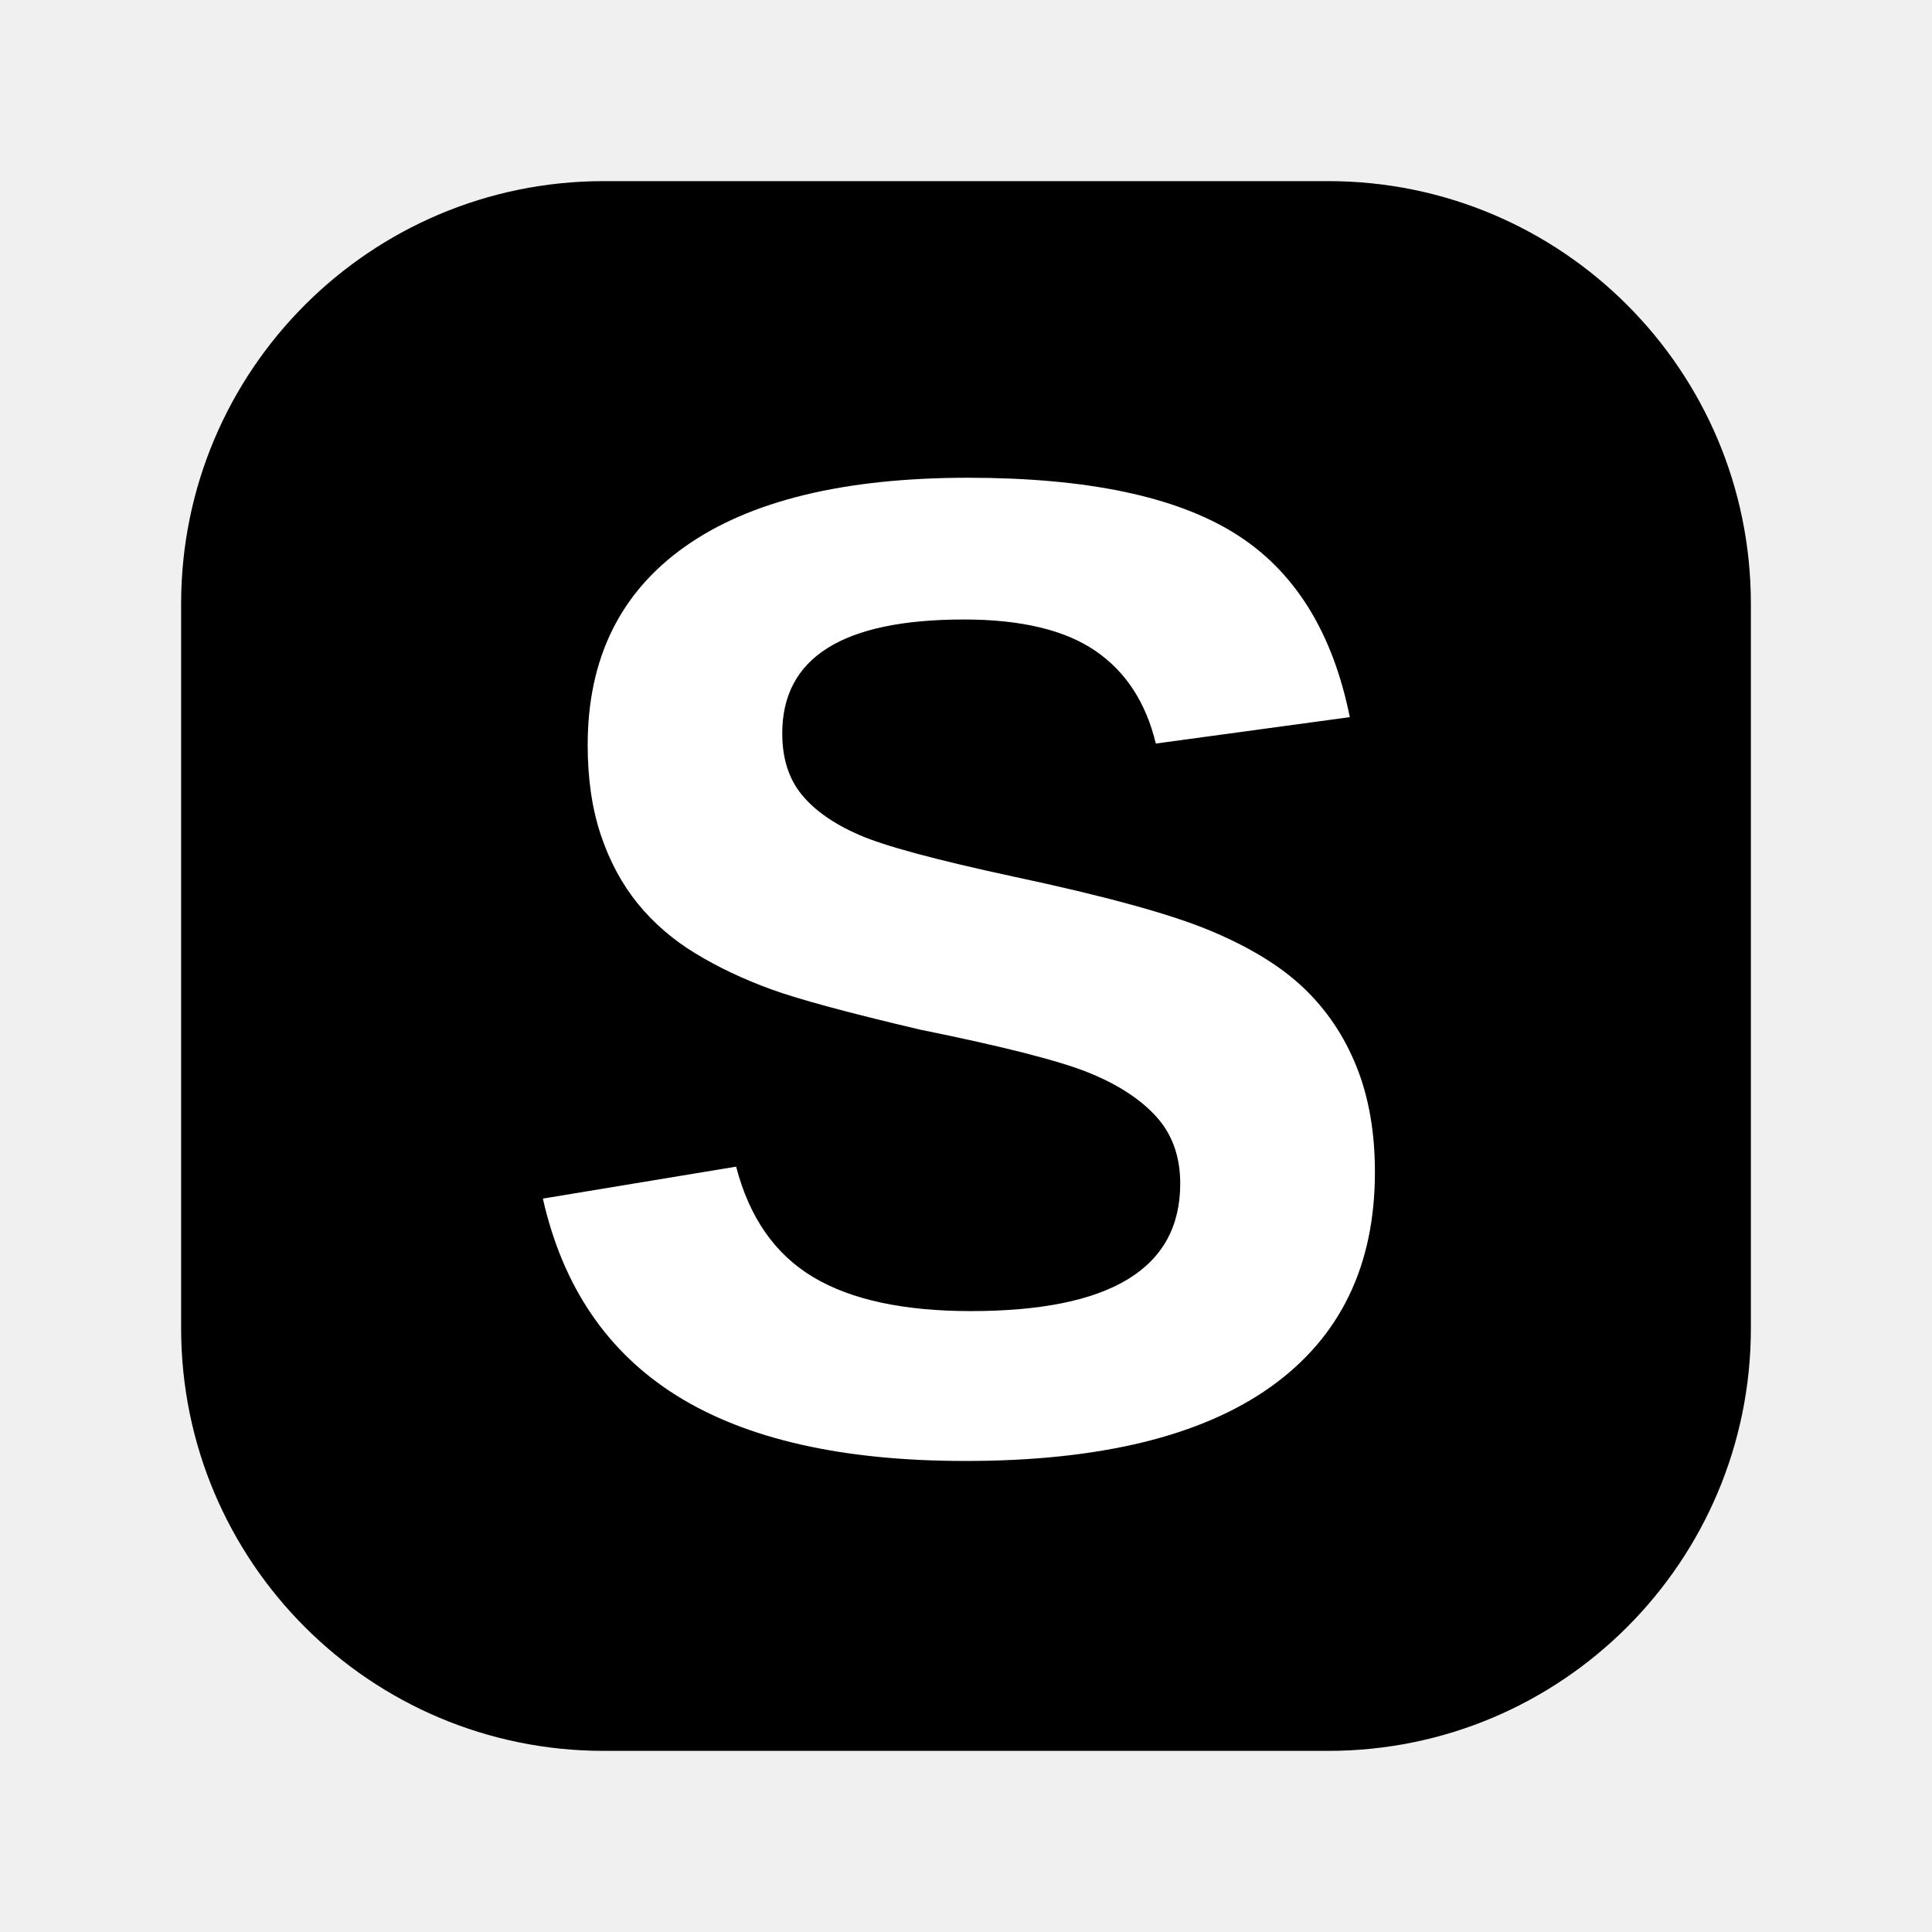
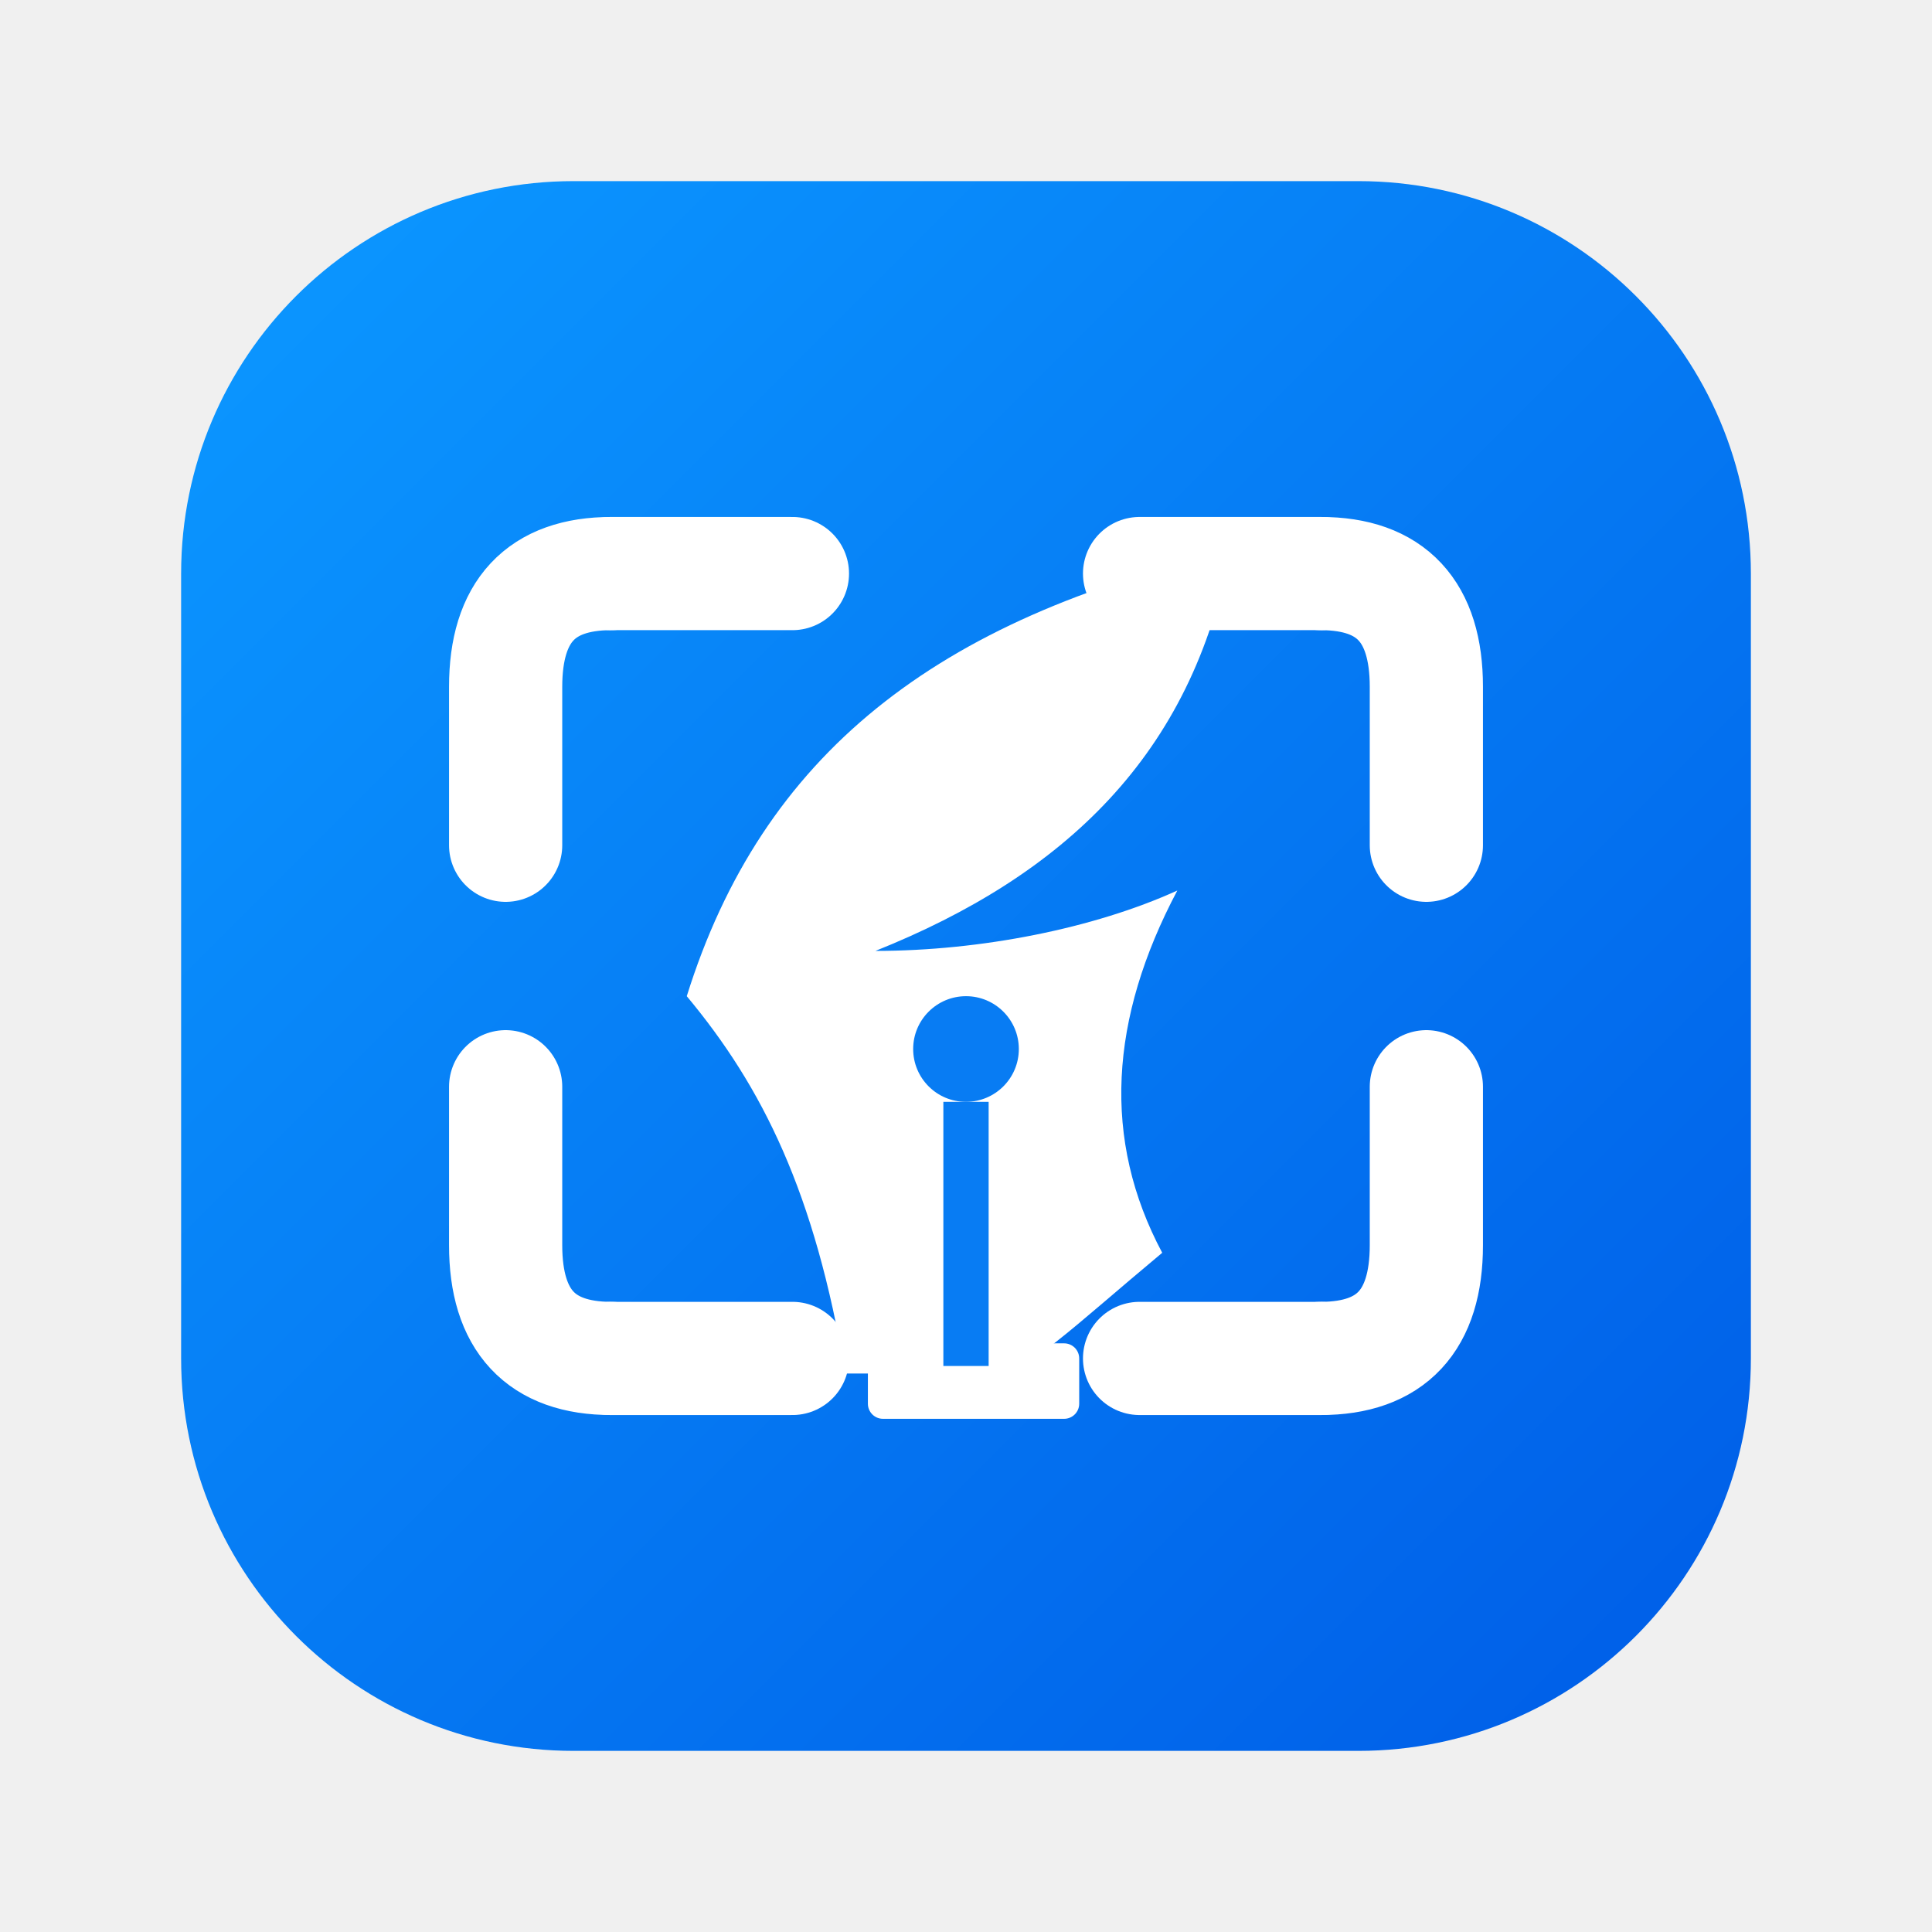
<svg xmlns="http://www.w3.org/2000/svg" viewBox="0 0 256 256" width="256" height="256">
-   <rect x="24" y="24" width="208" height="208" rx="56" ry="56" fill="#000000" />
-   <text x="128" y="128" font-family="-apple-system, BlinkMacSystemFont, 'Helvetica Neue', Arial, sans-serif" font-size="184" font-weight="700" fill="#ffffff" text-anchor="middle" dominant-baseline="central">S</text>
+   <defs>
+     <linearGradient id="tile" x1="34" y1="34" x2="222" y2="222" gradientUnits="userSpaceOnUse">
+       <stop offset="0" stop-color="#0b96ff" />
+       <stop offset="1" stop-color="#005fe8" />
+     </linearGradient>
+   </defs>
+   <rect x="24" y="24" width="208" height="208" rx="52" ry="52" fill="url(#tile)" />
+   <g fill="none" stroke="#ffffff" stroke-width="15" stroke-linecap="round" stroke-linejoin="round">
+     <path d="M81 76H105" />
+     <path d="M81 76Q67 76 67 91V112" />
+     <path d="M175 76H151" />
+     <path d="M175 76Q189 76 189 91V112" />
+     <path d="M81 180H105" />
+     <path d="M81 180Q67 180 67 165V144" />
+     <path d="M175 180H151" />
+     <path d="M175 180Q189 180 189 165V144" />
+   </g>
+   <path fill="#ffffff" d="M112 182C108 158 101 144 91 132C101 100 124 82 163 73C158 100 141 116 116 126C130 126 145 123 156 118C147 135 146 151 154 166C142 176 136 182 132 182Z" />
+   <rect x="115" y="178" width="28" height="10" rx="2" fill="#ffffff" />
+   <circle cx="128" cy="139" r="7" fill="#087cf3" />
+   <rect x="125" y="146" width="6" height="35" fill="#087cf3" />
</svg>
